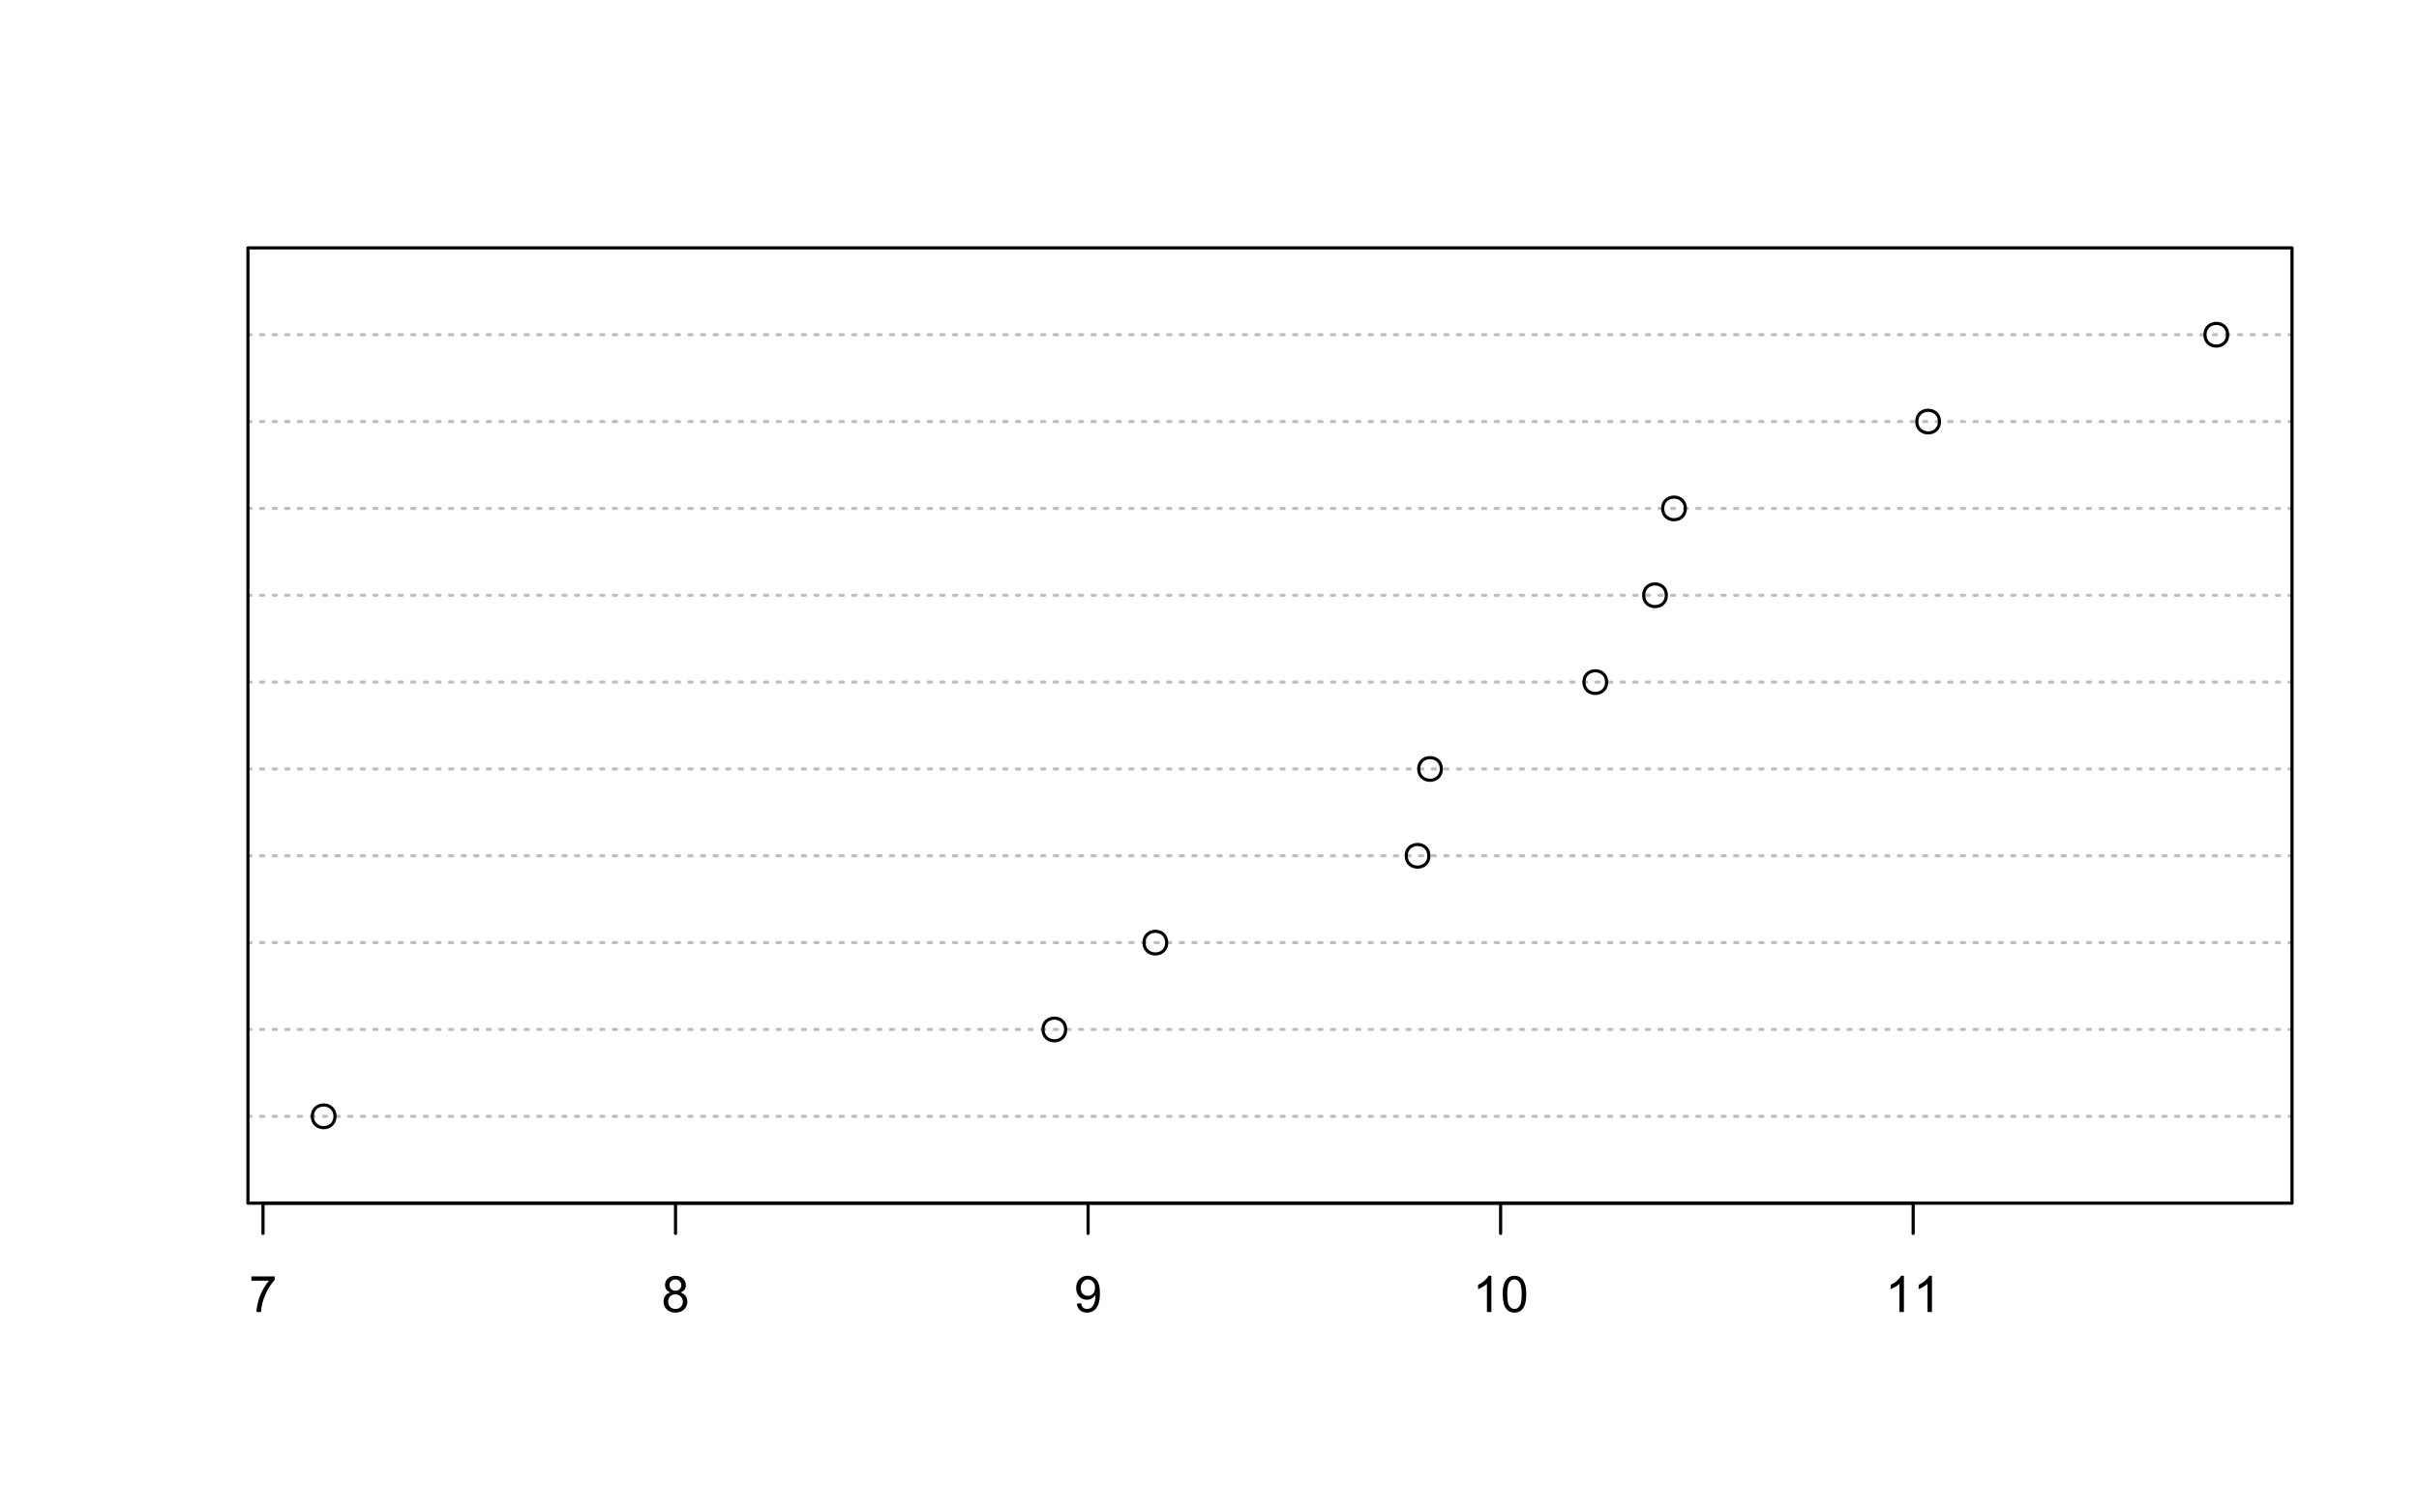
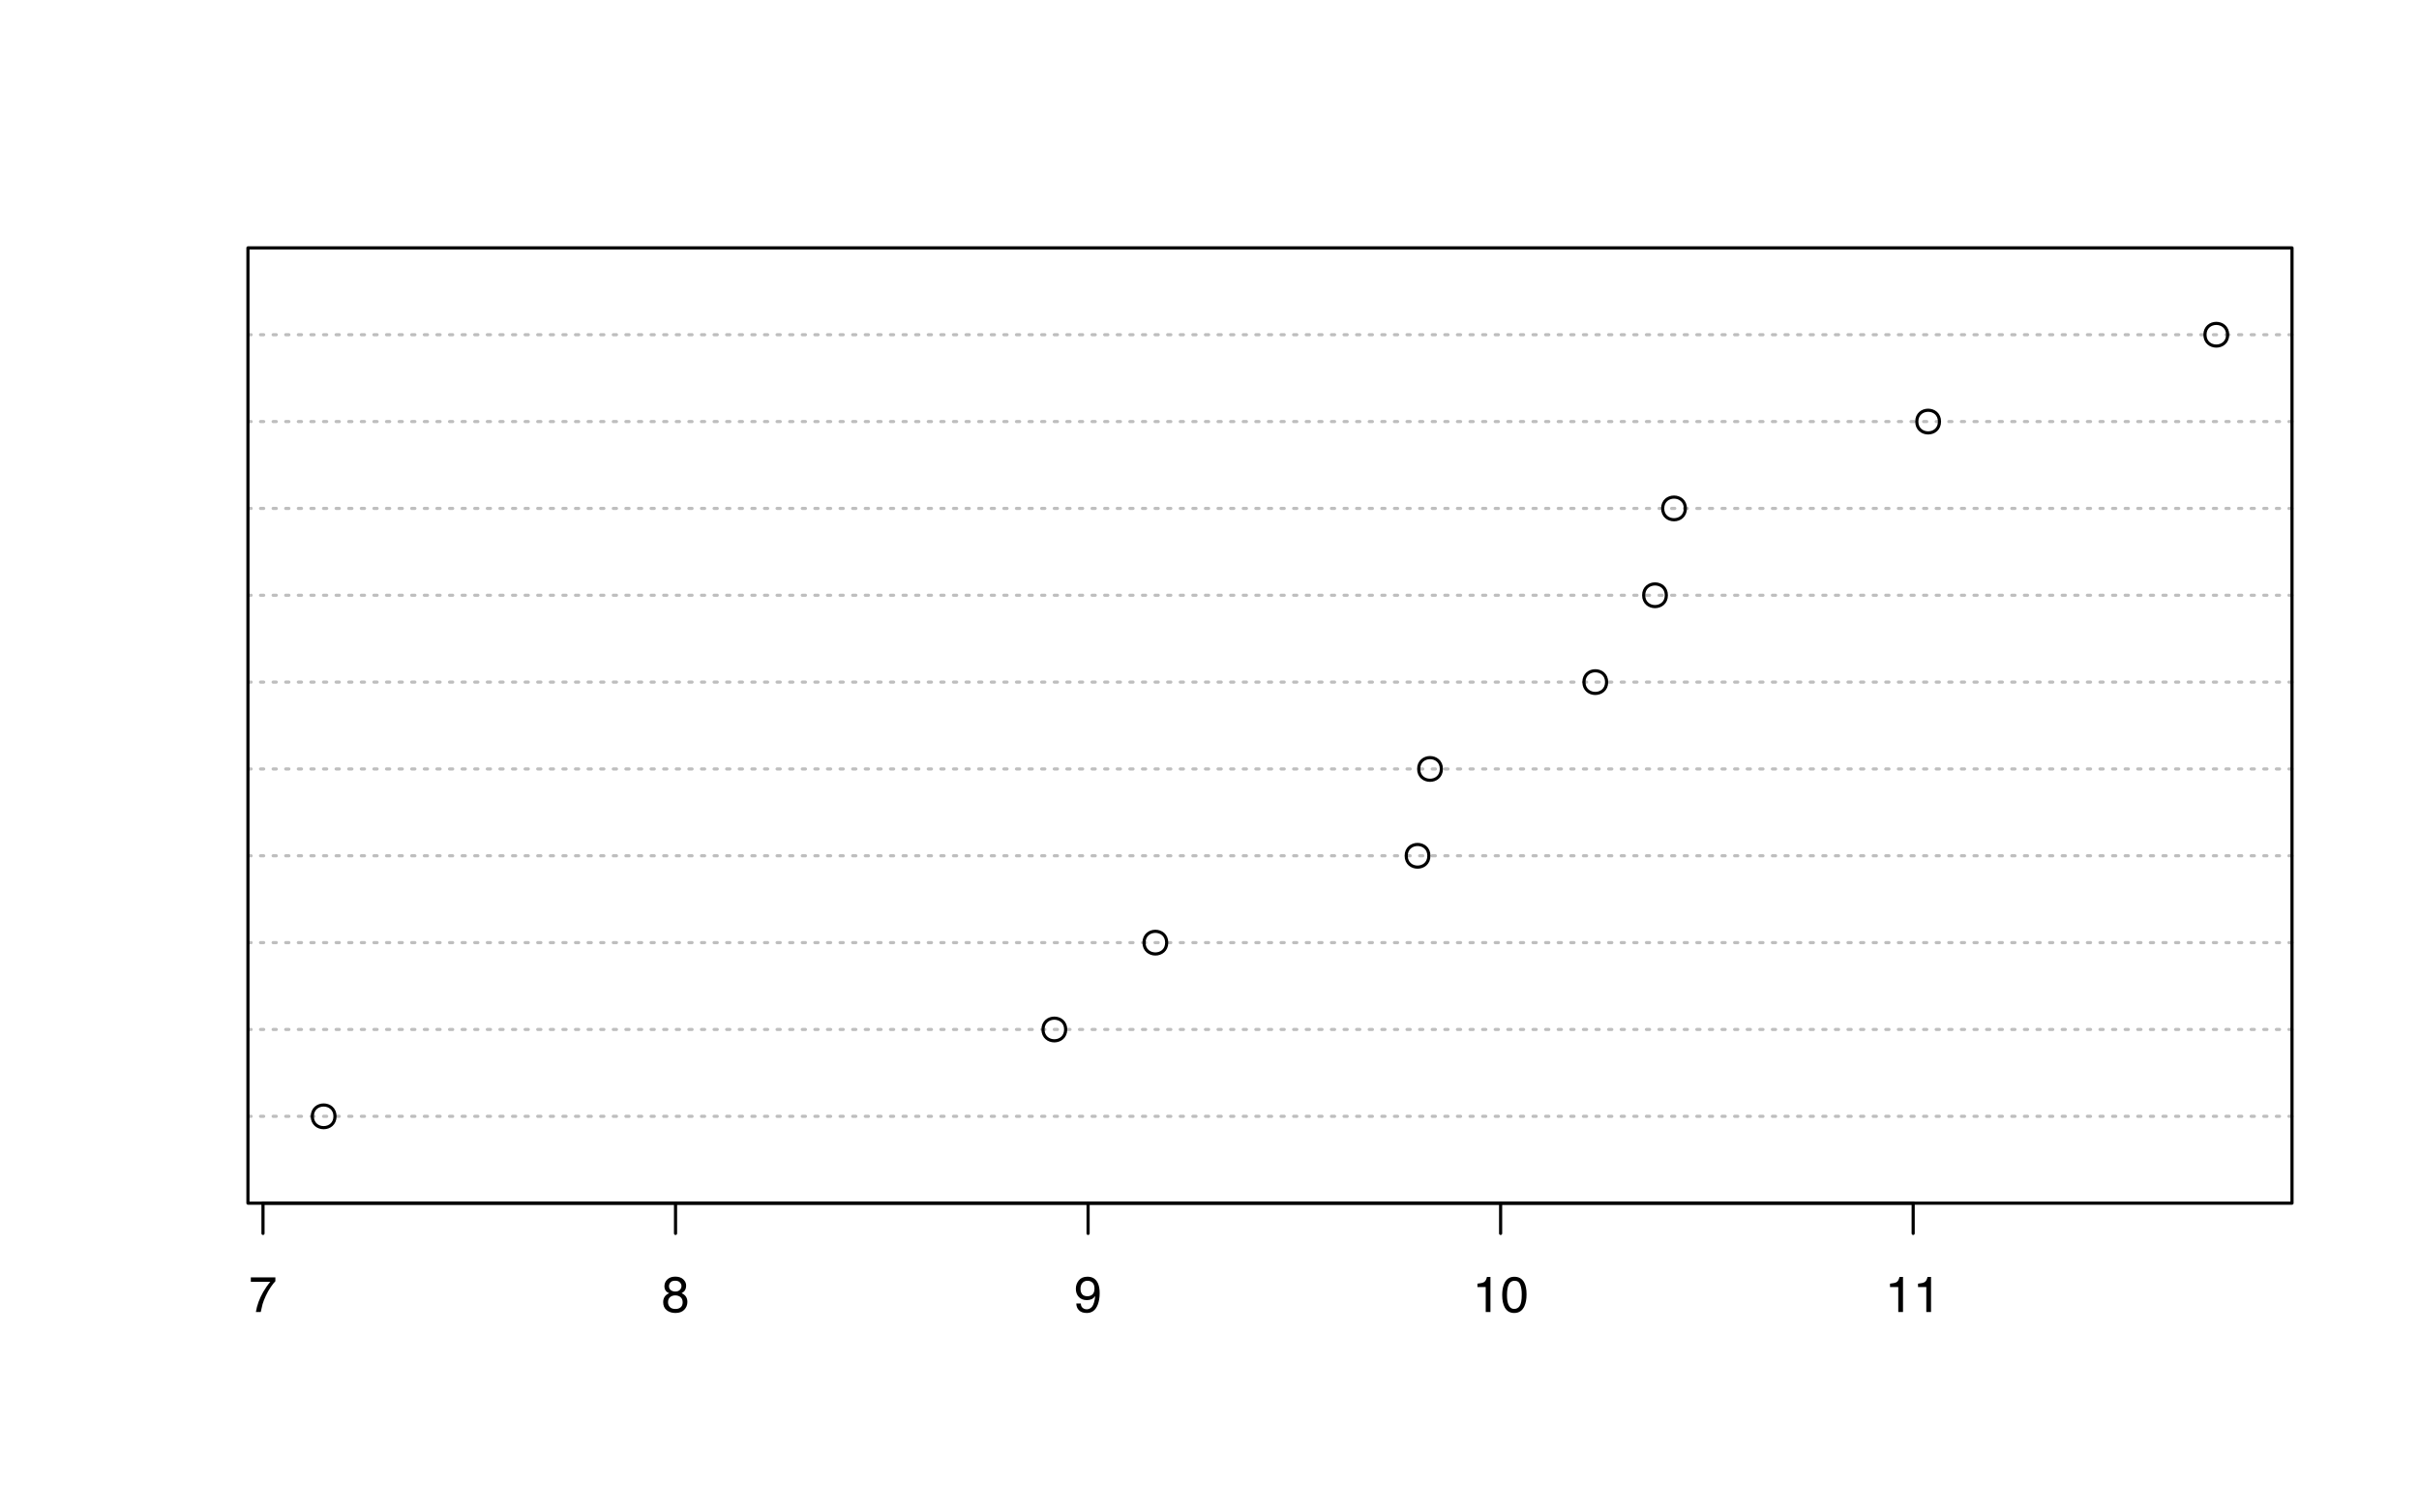
<svg xmlns="http://www.w3.org/2000/svg" xmlns:xlink="http://www.w3.org/1999/xlink" width="576pt" height="360pt" viewBox="0 0 576 360" version="1.1">
  <defs>
    <g>
      <symbol overflow="visible" id="glyph0-0">
-         <path style="stroke:none;" d="M 1.5 0 L 1.5 -7.5 L 7.5 -7.5 L 7.5 0 Z M 1.688 -0.188 L 7.312 -0.188 L 7.312 -7.312 L 1.688 -7.312 Z M 1.688 -0.188 " />
+         <path style="stroke:none;" d="M 0.391 0 L 0.391 -8.609 L 7.219 -8.609 L 7.219 0 Z M 6.141 -1.078 L 6.141 -7.531 L 1.469 -7.531 L 1.469 -1.078 Z M 6.141 -1.078 " />
      </symbol>
      <symbol overflow="visible" id="glyph0-1">
-         <path style="stroke:none;" d="M 0.57 -7.465 L 0.57 -8.477 L 6.129 -8.477 L 6.129 -7.656 C 5.582 -7.074 5.039 -6.301 4.5 -5.336 C 3.961 -4.371 3.547 -3.379 3.258 -2.359 C 3.047 -1.637 2.91 -0.852 2.852 0 L 1.77 0 C 1.781 -0.676 1.914 -1.492 2.168 -2.449 C 2.418 -3.402 2.781 -4.324 3.258 -5.215 C 3.734 -6.105 4.238 -6.855 4.773 -7.465 Z M 0.57 -7.465 " />
+         <path style="stroke:none;" d="M 6.281 -8.25 L 6.281 -7.328 C 6.008 -7.066 5.648 -6.613 5.203 -5.969 C 4.754 -5.32 4.359 -4.625 4.016 -3.875 C 3.672 -3.133 3.41 -2.469 3.234 -1.875 C 3.129 -1.488 2.984 -0.863 2.797 0 L 1.641 0 C 1.898 -1.602 2.484 -3.195 3.391 -4.781 C 3.93 -5.707 4.492 -6.508 5.078 -7.188 L 0.438 -7.188 L 0.438 -8.25 Z M 6.281 -8.25 " />
      </symbol>
      <symbol overflow="visible" id="glyph0-2">
-         <path style="stroke:none;" d="M 2.121 -4.656 C 1.684 -4.816 1.359 -5.047 1.148 -5.344 C 0.938 -5.641 0.832 -5.996 0.832 -6.41 C 0.832 -7.035 1.055 -7.559 1.504 -7.984 C 1.953 -8.41 2.551 -8.625 3.297 -8.625 C 4.043 -8.625 4.648 -8.406 5.109 -7.973 C 5.566 -7.535 5.793 -7.004 5.797 -6.383 C 5.793 -5.977 5.688 -5.629 5.48 -5.34 C 5.27 -5.043 4.953 -4.816 4.531 -4.656 C 5.055 -4.48 5.457 -4.203 5.734 -3.824 C 6.008 -3.438 6.145 -2.98 6.148 -2.453 C 6.145 -1.715 5.887 -1.098 5.367 -0.602 C 4.844 -0.102 4.16 0.145 3.316 0.148 C 2.469 0.145 1.785 -0.102 1.266 -0.605 C 0.742 -1.105 0.48 -1.734 0.484 -2.484 C 0.48 -3.039 0.621 -3.504 0.91 -3.887 C 1.191 -4.262 1.598 -4.52 2.121 -4.656 Z M 1.91 -6.445 C 1.91 -6.039 2.039 -5.707 2.301 -5.449 C 2.562 -5.191 2.902 -5.062 3.32 -5.062 C 3.723 -5.062 4.055 -5.188 4.32 -5.445 C 4.578 -5.695 4.711 -6.012 4.711 -6.387 C 4.711 -6.773 4.574 -7.098 4.309 -7.363 C 4.035 -7.625 3.703 -7.758 3.312 -7.758 C 2.906 -7.758 2.574 -7.629 2.309 -7.371 C 2.043 -7.113 1.91 -6.805 1.91 -6.445 Z M 1.57 -2.477 C 1.57 -2.176 1.641 -1.887 1.785 -1.605 C 1.926 -1.324 2.137 -1.105 2.422 -0.949 C 2.699 -0.793 3.004 -0.715 3.328 -0.719 C 3.832 -0.715 4.246 -0.879 4.578 -1.207 C 4.902 -1.531 5.066 -1.941 5.07 -2.445 C 5.066 -2.945 4.898 -3.367 4.562 -3.703 C 4.223 -4.035 3.801 -4.199 3.293 -4.203 C 2.793 -4.199 2.379 -4.035 2.059 -3.711 C 1.73 -3.379 1.57 -2.969 1.57 -2.477 Z M 1.57 -2.477 " />
+         <path style="stroke:none;" d="M 3.266 -4.875 C 3.734 -4.875 4.098 -5.004 4.359 -5.266 C 4.617 -5.523 4.75 -5.832 4.75 -6.188 C 4.75 -6.5 4.625 -6.785 4.375 -7.047 C 4.125 -7.316 3.742 -7.453 3.234 -7.453 C 2.723 -7.453 2.352 -7.316 2.125 -7.047 C 1.895 -6.785 1.781 -6.484 1.781 -6.141 C 1.781 -5.742 1.926 -5.43 2.219 -5.203 C 2.52 -4.984 2.867 -4.875 3.266 -4.875 Z M 3.328 -0.719 C 3.816 -0.719 4.223 -0.848 4.547 -1.109 C 4.867 -1.379 5.031 -1.773 5.031 -2.297 C 5.031 -2.836 4.863 -3.25 4.531 -3.531 C 4.195 -3.812 3.77 -3.953 3.25 -3.953 C 2.75 -3.953 2.336 -3.805 2.016 -3.516 C 1.703 -3.234 1.547 -2.836 1.547 -2.328 C 1.547 -1.891 1.691 -1.508 1.984 -1.188 C 2.273 -0.875 2.723 -0.719 3.328 -0.719 Z M 1.828 -4.469 C 1.535 -4.594 1.305 -4.738 1.141 -4.906 C 0.836 -5.219 0.688 -5.625 0.688 -6.125 C 0.688 -6.75 0.91 -7.285 1.359 -7.734 C 1.816 -8.191 2.457 -8.422 3.281 -8.422 C 4.094 -8.422 4.723 -8.207 5.172 -7.781 C 5.629 -7.352 5.859 -6.859 5.859 -6.297 C 5.859 -5.773 5.727 -5.348 5.469 -5.016 C 5.32 -4.836 5.094 -4.66 4.781 -4.484 C 5.125 -4.328 5.395 -4.145 5.594 -3.938 C 5.969 -3.539 6.156 -3.031 6.156 -2.406 C 6.156 -1.664 5.906 -1.039 5.406 -0.531 C 4.914 -0.02 4.219 0.234 3.312 0.234 C 2.488 0.234 1.797 0.016 1.234 -0.422 C 0.672 -0.867 0.391 -1.516 0.391 -2.359 C 0.391 -2.848 0.508 -3.273 0.75 -3.641 C 0.988 -4.004 1.348 -4.281 1.828 -4.469 Z M 1.828 -4.469 " />
      </symbol>
      <symbol overflow="visible" id="glyph0-3">
-         <path style="stroke:none;" d="M 0.656 -1.984 L 1.672 -2.078 C 1.75 -1.602 1.914 -1.258 2.16 -1.043 C 2.398 -0.824 2.711 -0.715 3.094 -0.719 C 3.414 -0.715 3.695 -0.789 3.945 -0.941 C 4.188 -1.086 4.391 -1.285 4.547 -1.535 C 4.703 -1.785 4.832 -2.121 4.938 -2.543 C 5.043 -2.965 5.098 -3.395 5.098 -3.832 C 5.098 -3.879 5.094 -3.949 5.094 -4.043 C 4.875 -3.707 4.586 -3.434 4.227 -3.227 C 3.859 -3.016 3.465 -2.91 3.039 -2.914 C 2.328 -2.91 1.727 -3.168 1.238 -3.688 C 0.742 -4.199 0.496 -4.879 0.5 -5.727 C 0.496 -6.594 0.754 -7.297 1.27 -7.828 C 1.781 -8.359 2.426 -8.625 3.199 -8.625 C 3.758 -8.625 4.266 -8.473 4.73 -8.172 C 5.191 -7.871 5.543 -7.441 5.785 -6.887 C 6.023 -6.328 6.145 -5.523 6.148 -4.469 C 6.145 -3.371 6.027 -2.496 5.789 -1.848 C 5.547 -1.195 5.191 -0.703 4.723 -0.363 C 4.254 -0.023 3.703 0.145 3.07 0.148 C 2.398 0.145 1.848 -0.039 1.422 -0.41 C 0.996 -0.785 0.742 -1.309 0.656 -1.984 Z M 4.977 -5.777 C 4.973 -6.383 4.812 -6.863 4.492 -7.219 C 4.168 -7.57 3.781 -7.746 3.328 -7.75 C 2.859 -7.746 2.449 -7.555 2.102 -7.176 C 1.754 -6.789 1.582 -6.293 1.582 -5.688 C 1.582 -5.137 1.746 -4.691 2.074 -4.355 C 2.402 -4.012 2.809 -3.844 3.297 -3.844 C 3.785 -3.844 4.188 -4.012 4.504 -4.355 C 4.816 -4.691 4.973 -5.168 4.977 -5.777 Z M 4.977 -5.777 " />
+         <path style="stroke:none;" d="M 1.594 -2.031 C 1.625 -1.445 1.848 -1.047 2.266 -0.828 C 2.484 -0.703 2.727 -0.641 3 -0.641 C 3.5 -0.641 3.926 -0.848 4.281 -1.266 C 4.633 -1.691 4.891 -2.547 5.047 -3.828 C 4.805 -3.461 4.516 -3.203 4.172 -3.047 C 3.828 -2.898 3.453 -2.828 3.047 -2.828 C 2.242 -2.828 1.602 -3.078 1.125 -3.578 C 0.656 -4.086 0.422 -4.738 0.422 -5.531 C 0.422 -6.289 0.656 -6.957 1.125 -7.531 C 1.594 -8.113 2.281 -8.406 3.188 -8.406 C 4.406 -8.406 5.25 -7.852 5.719 -6.75 C 5.969 -6.145 6.094 -5.391 6.094 -4.484 C 6.094 -3.453 5.941 -2.539 5.641 -1.75 C 5.129 -0.426 4.258 0.234 3.031 0.234 C 2.219 0.234 1.598 0.02 1.172 -0.406 C 0.742 -0.844 0.531 -1.383 0.531 -2.031 Z M 3.188 -3.75 C 3.613 -3.75 4 -3.883 4.344 -4.156 C 4.688 -4.438 4.859 -4.922 4.859 -5.609 C 4.859 -6.223 4.703 -6.68 4.391 -6.984 C 4.078 -7.285 3.68 -7.438 3.203 -7.438 C 2.691 -7.438 2.285 -7.266 1.984 -6.922 C 1.68 -6.578 1.531 -6.113 1.531 -5.531 C 1.531 -4.988 1.66 -4.555 1.922 -4.234 C 2.191 -3.91 2.613 -3.75 3.188 -3.75 Z M 3.188 -3.75 " />
      </symbol>
      <symbol overflow="visible" id="glyph0-4">
-         <path style="stroke:none;" d="M 4.469 0 L 3.414 0 L 3.414 -6.719 C 3.16 -6.477 2.828 -6.234 2.414 -5.996 C 2 -5.75 1.629 -5.57 1.305 -5.449 L 1.305 -6.469 C 1.895 -6.742 2.41 -7.078 2.852 -7.477 C 3.293 -7.871 3.605 -8.254 3.789 -8.625 L 4.469 -8.625 Z M 4.469 0 " />
+         <path style="stroke:none;" d="M 1.156 -5.938 L 1.156 -6.75 C 1.914 -6.82 2.441 -6.945 2.734 -7.125 C 3.035 -7.301 3.266 -7.711 3.422 -8.359 L 4.25 -8.359 L 4.25 0 L 3.125 0 L 3.125 -5.938 Z M 1.156 -5.938 " />
      </symbol>
      <symbol overflow="visible" id="glyph0-5">
-         <path style="stroke:none;" d="M 0.5 -4.234 C 0.496 -5.246 0.602 -6.062 0.812 -6.688 C 1.02 -7.305 1.328 -7.785 1.742 -8.121 C 2.148 -8.457 2.668 -8.625 3.297 -8.625 C 3.758 -8.625 4.164 -8.531 4.512 -8.348 C 4.855 -8.16 5.141 -7.891 5.371 -7.543 C 5.594 -7.191 5.773 -6.766 5.906 -6.266 C 6.035 -5.762 6.098 -5.086 6.102 -4.234 C 6.098 -3.227 5.996 -2.414 5.789 -1.797 C 5.578 -1.176 5.266 -0.695 4.859 -0.359 C 4.445 -0.02 3.926 0.145 3.297 0.148 C 2.465 0.145 1.816 -0.148 1.348 -0.742 C 0.781 -1.457 0.496 -2.621 0.5 -4.234 Z M 1.582 -4.234 C 1.582 -2.824 1.746 -1.887 2.074 -1.418 C 2.402 -0.949 2.809 -0.715 3.297 -0.719 C 3.777 -0.715 4.184 -0.949 4.52 -1.422 C 4.848 -1.887 5.016 -2.824 5.016 -4.234 C 5.016 -5.648 4.848 -6.59 4.52 -7.055 C 4.184 -7.516 3.773 -7.746 3.289 -7.75 C 2.801 -7.746 2.414 -7.543 2.125 -7.137 C 1.762 -6.613 1.582 -5.645 1.582 -4.234 Z M 1.582 -4.234 " />
+         <path style="stroke:none;" d="M 3.25 -8.391 C 4.332 -8.391 5.117 -7.941 5.609 -7.047 C 5.984 -6.359 6.172 -5.41 6.172 -4.203 C 6.172 -3.066 6 -2.125 5.656 -1.375 C 5.164 -0.301 4.359 0.234 3.234 0.234 C 2.234 0.234 1.484 -0.203 0.984 -1.078 C 0.578 -1.816 0.375 -2.801 0.375 -4.031 C 0.375 -4.977 0.5 -5.797 0.75 -6.484 C 1.207 -7.754 2.039 -8.391 3.25 -8.391 Z M 3.234 -0.734 C 3.785 -0.734 4.223 -0.973 4.547 -1.453 C 4.867 -1.941 5.031 -2.848 5.031 -4.172 C 5.031 -5.117 4.91 -5.898 4.672 -6.516 C 4.441 -7.129 3.988 -7.438 3.312 -7.438 C 2.688 -7.438 2.227 -7.145 1.938 -6.562 C 1.656 -5.977 1.516 -5.117 1.516 -3.984 C 1.516 -3.129 1.609 -2.441 1.797 -1.922 C 2.078 -1.129 2.555 -0.734 3.234 -0.734 Z M 3.234 -0.734 " />
      </symbol>
    </g>
    <clipPath id="clip1">
      <path d="M 59.039 265 L 546.758 265 L 546.758 267 L 59.039 267 Z M 59.039 265 " />
    </clipPath>
    <clipPath id="clip2">
      <path d="M 59.039 244 L 546.758 244 L 546.758 246 L 59.039 246 Z M 59.039 244 " />
    </clipPath>
    <clipPath id="clip3">
      <path d="M 59.039 224 L 546.758 224 L 546.758 225 L 59.039 225 Z M 59.039 224 " />
    </clipPath>
    <clipPath id="clip4">
      <path d="M 59.039 203 L 546.758 203 L 546.758 205 L 59.039 205 Z M 59.039 203 " />
    </clipPath>
    <clipPath id="clip5">
      <path d="M 59.039 182 L 546.758 182 L 546.758 184 L 59.039 184 Z M 59.039 182 " />
    </clipPath>
    <clipPath id="clip6">
      <path d="M 59.039 162 L 546.758 162 L 546.758 163 L 59.039 163 Z M 59.039 162 " />
    </clipPath>
    <clipPath id="clip7">
      <path d="M 59.039 141 L 546.758 141 L 546.758 143 L 59.039 143 Z M 59.039 141 " />
    </clipPath>
    <clipPath id="clip8">
      <path d="M 59.039 120 L 546.758 120 L 546.758 122 L 59.039 122 Z M 59.039 120 " />
    </clipPath>
    <clipPath id="clip9">
      <path d="M 59.039 100 L 546.758 100 L 546.758 101 L 59.039 101 Z M 59.039 100 " />
    </clipPath>
    <clipPath id="clip10">
      <path d="M 59.039 79 L 546.758 79 L 546.758 81 L 59.039 81 Z M 59.039 79 " />
    </clipPath>
  </defs>
  <g id="surface6">
    <rect x="0" y="0" width="576" height="360" style="fill:rgb(100%,100%,100%);fill-opacity:1;stroke:none;" />
    <g clip-path="url(#clip1)" clip-rule="nonzero">
      <path style="fill:none;stroke-width:0.75;stroke-linecap:round;stroke-linejoin:round;stroke:rgb(74.51%,74.51%,74.51%);stroke-opacity:1;stroke-dasharray:0.75,2.25;stroke-miterlimit:10;" d="M 59.039 265.875 L 545.762 265.875 " />
    </g>
    <g clip-path="url(#clip2)" clip-rule="nonzero">
      <path style="fill:none;stroke-width:0.75;stroke-linecap:round;stroke-linejoin:round;stroke:rgb(74.51%,74.51%,74.51%);stroke-opacity:1;stroke-dasharray:0.75,2.25;stroke-miterlimit:10;" d="M 59.039 245.191 L 545.762 245.191 " />
    </g>
    <g clip-path="url(#clip3)" clip-rule="nonzero">
      <path style="fill:none;stroke-width:0.75;stroke-linecap:round;stroke-linejoin:round;stroke:rgb(74.51%,74.51%,74.51%);stroke-opacity:1;stroke-dasharray:0.75,2.25;stroke-miterlimit:10;" d="M 59.039 224.508 L 545.762 224.508 " />
    </g>
    <g clip-path="url(#clip4)" clip-rule="nonzero">
      <path style="fill:none;stroke-width:0.75;stroke-linecap:round;stroke-linejoin:round;stroke:rgb(74.51%,74.51%,74.51%);stroke-opacity:1;stroke-dasharray:0.75,2.25;stroke-miterlimit:10;" d="M 59.039 203.824 L 545.762 203.824 " />
    </g>
    <g clip-path="url(#clip5)" clip-rule="nonzero">
      <path style="fill:none;stroke-width:0.75;stroke-linecap:round;stroke-linejoin:round;stroke:rgb(74.51%,74.51%,74.51%);stroke-opacity:1;stroke-dasharray:0.75,2.25;stroke-miterlimit:10;" d="M 59.039 183.141 L 545.762 183.141 " />
    </g>
    <g clip-path="url(#clip6)" clip-rule="nonzero">
      <path style="fill:none;stroke-width:0.75;stroke-linecap:round;stroke-linejoin:round;stroke:rgb(74.51%,74.51%,74.51%);stroke-opacity:1;stroke-dasharray:0.75,2.25;stroke-miterlimit:10;" d="M 59.039 162.457 L 545.762 162.457 " />
    </g>
    <g clip-path="url(#clip7)" clip-rule="nonzero">
      <path style="fill:none;stroke-width:0.75;stroke-linecap:round;stroke-linejoin:round;stroke:rgb(74.51%,74.51%,74.51%);stroke-opacity:1;stroke-dasharray:0.75,2.25;stroke-miterlimit:10;" d="M 59.039 141.773 L 545.762 141.773 " />
    </g>
    <g clip-path="url(#clip8)" clip-rule="nonzero">
      <path style="fill:none;stroke-width:0.75;stroke-linecap:round;stroke-linejoin:round;stroke:rgb(74.51%,74.51%,74.51%);stroke-opacity:1;stroke-dasharray:0.75,2.25;stroke-miterlimit:10;" d="M 59.039 121.09 L 545.762 121.09 " />
    </g>
    <g clip-path="url(#clip9)" clip-rule="nonzero">
      <path style="fill:none;stroke-width:0.75;stroke-linecap:round;stroke-linejoin:round;stroke:rgb(74.51%,74.51%,74.51%);stroke-opacity:1;stroke-dasharray:0.75,2.25;stroke-miterlimit:10;" d="M 59.039 100.406 L 545.762 100.406 " />
    </g>
    <g clip-path="url(#clip10)" clip-rule="nonzero">
      <path style="fill:none;stroke-width:0.75;stroke-linecap:round;stroke-linejoin:round;stroke:rgb(74.51%,74.51%,74.51%);stroke-opacity:1;stroke-dasharray:0.75,2.25;stroke-miterlimit:10;" d="M 59.039 79.723 L 545.762 79.723 " />
    </g>
    <path style="fill:none;stroke-width:0.75;stroke-linecap:round;stroke-linejoin:round;stroke:rgb(0%,0%,0%);stroke-opacity:1;stroke-miterlimit:10;" d="M 79.766 265.875 C 79.766 269.477 74.367 269.477 74.367 265.875 C 74.367 262.277 79.766 262.277 79.766 265.875 " />
    <path style="fill:none;stroke-width:0.75;stroke-linecap:round;stroke-linejoin:round;stroke:rgb(0%,0%,0%);stroke-opacity:1;stroke-miterlimit:10;" d="M 253.754 245.191 C 253.754 248.793 248.355 248.793 248.355 245.191 C 248.355 241.594 253.754 241.594 253.754 245.191 " />
    <path style="fill:none;stroke-width:0.75;stroke-linecap:round;stroke-linejoin:round;stroke:rgb(0%,0%,0%);stroke-opacity:1;stroke-miterlimit:10;" d="M 277.809 224.508 C 277.809 228.109 272.41 228.109 272.41 224.508 C 272.41 220.91 277.809 220.91 277.809 224.508 " />
    <path style="fill:none;stroke-width:0.75;stroke-linecap:round;stroke-linejoin:round;stroke:rgb(0%,0%,0%);stroke-opacity:1;stroke-miterlimit:10;" d="M 340.238 203.824 C 340.238 207.426 334.84 207.426 334.84 203.824 C 334.84 200.227 340.238 200.227 340.238 203.824 " />
    <path style="fill:none;stroke-width:0.75;stroke-linecap:round;stroke-linejoin:round;stroke:rgb(0%,0%,0%);stroke-opacity:1;stroke-miterlimit:10;" d="M 343.211 183.141 C 343.211 186.742 337.812 186.742 337.812 183.141 C 337.812 179.543 343.211 179.543 343.211 183.141 " />
    <path style="fill:none;stroke-width:0.75;stroke-linecap:round;stroke-linejoin:round;stroke:rgb(0%,0%,0%);stroke-opacity:1;stroke-miterlimit:10;" d="M 382.559 162.457 C 382.559 166.059 377.16 166.059 377.16 162.457 C 377.16 158.859 382.559 158.859 382.559 162.457 " />
    <path style="fill:none;stroke-width:0.75;stroke-linecap:round;stroke-linejoin:round;stroke:rgb(0%,0%,0%);stroke-opacity:1;stroke-miterlimit:10;" d="M 396.781 141.773 C 396.781 145.375 391.383 145.375 391.383 141.773 C 391.383 138.176 396.781 138.176 396.781 141.773 " />
    <path style="fill:none;stroke-width:0.75;stroke-linecap:round;stroke-linejoin:round;stroke:rgb(0%,0%,0%);stroke-opacity:1;stroke-miterlimit:10;" d="M 401.309 121.09 C 401.309 124.691 395.91 124.691 395.91 121.09 C 395.91 117.492 401.309 117.492 401.309 121.09 " />
    <path style="fill:none;stroke-width:0.75;stroke-linecap:round;stroke-linejoin:round;stroke:rgb(0%,0%,0%);stroke-opacity:1;stroke-miterlimit:10;" d="M 461.82 100.406 C 461.82 104.008 456.418 104.008 456.418 100.406 C 456.418 96.809 461.82 96.809 461.82 100.406 " />
    <path style="fill:none;stroke-width:0.75;stroke-linecap:round;stroke-linejoin:round;stroke:rgb(0%,0%,0%);stroke-opacity:1;stroke-miterlimit:10;" d="M 530.434 79.723 C 530.434 83.324 525.035 83.324 525.035 79.723 C 525.035 76.125 530.434 76.125 530.434 79.723 " />
    <path style="fill:none;stroke-width:0.75;stroke-linecap:round;stroke-linejoin:round;stroke:rgb(0%,0%,0%);stroke-opacity:1;stroke-miterlimit:10;" d="M 62.625 286.559 L 455.555 286.559 " />
    <path style="fill:none;stroke-width:0.75;stroke-linecap:round;stroke-linejoin:round;stroke:rgb(0%,0%,0%);stroke-opacity:1;stroke-miterlimit:10;" d="M 62.625 286.559 L 62.625 293.762 " />
    <path style="fill:none;stroke-width:0.75;stroke-linecap:round;stroke-linejoin:round;stroke:rgb(0%,0%,0%);stroke-opacity:1;stroke-miterlimit:10;" d="M 160.855 286.559 L 160.855 293.762 " />
    <path style="fill:none;stroke-width:0.75;stroke-linecap:round;stroke-linejoin:round;stroke:rgb(0%,0%,0%);stroke-opacity:1;stroke-miterlimit:10;" d="M 259.09 286.559 L 259.09 293.762 " />
    <path style="fill:none;stroke-width:0.75;stroke-linecap:round;stroke-linejoin:round;stroke:rgb(0%,0%,0%);stroke-opacity:1;stroke-miterlimit:10;" d="M 357.32 286.559 L 357.32 293.762 " />
    <path style="fill:none;stroke-width:0.75;stroke-linecap:round;stroke-linejoin:round;stroke:rgb(0%,0%,0%);stroke-opacity:1;stroke-miterlimit:10;" d="M 455.555 286.559 L 455.555 293.762 " />
    <g style="fill:rgb(0%,0%,0%);fill-opacity:1;">
      <use xlink:href="#glyph0-1" x="59.289" y="312.48" />
    </g>
    <g style="fill:rgb(0%,0%,0%);fill-opacity:1;">
      <use xlink:href="#glyph0-2" x="157.52" y="312.48" />
    </g>
    <g style="fill:rgb(0%,0%,0%);fill-opacity:1;">
      <use xlink:href="#glyph0-3" x="255.754" y="312.48" />
    </g>
    <g style="fill:rgb(0%,0%,0%);fill-opacity:1;">
      <use xlink:href="#glyph0-4" x="350.648" y="312.48" />
      <use xlink:href="#glyph0-5" x="357.322" y="312.48" />
    </g>
    <g style="fill:rgb(0%,0%,0%);fill-opacity:1;">
      <use xlink:href="#glyph0-4" x="448.883" y="312.48" />
      <use xlink:href="#glyph0-4" x="455.557" y="312.48" />
    </g>
    <path style="fill:none;stroke-width:0.75;stroke-linecap:round;stroke-linejoin:round;stroke:rgb(0%,0%,0%);stroke-opacity:1;stroke-miterlimit:10;" d="M 59.039 286.559 L 545.762 286.559 L 545.762 59.039 L 59.039 59.039 L 59.039 286.559 " />
  </g>
</svg>
